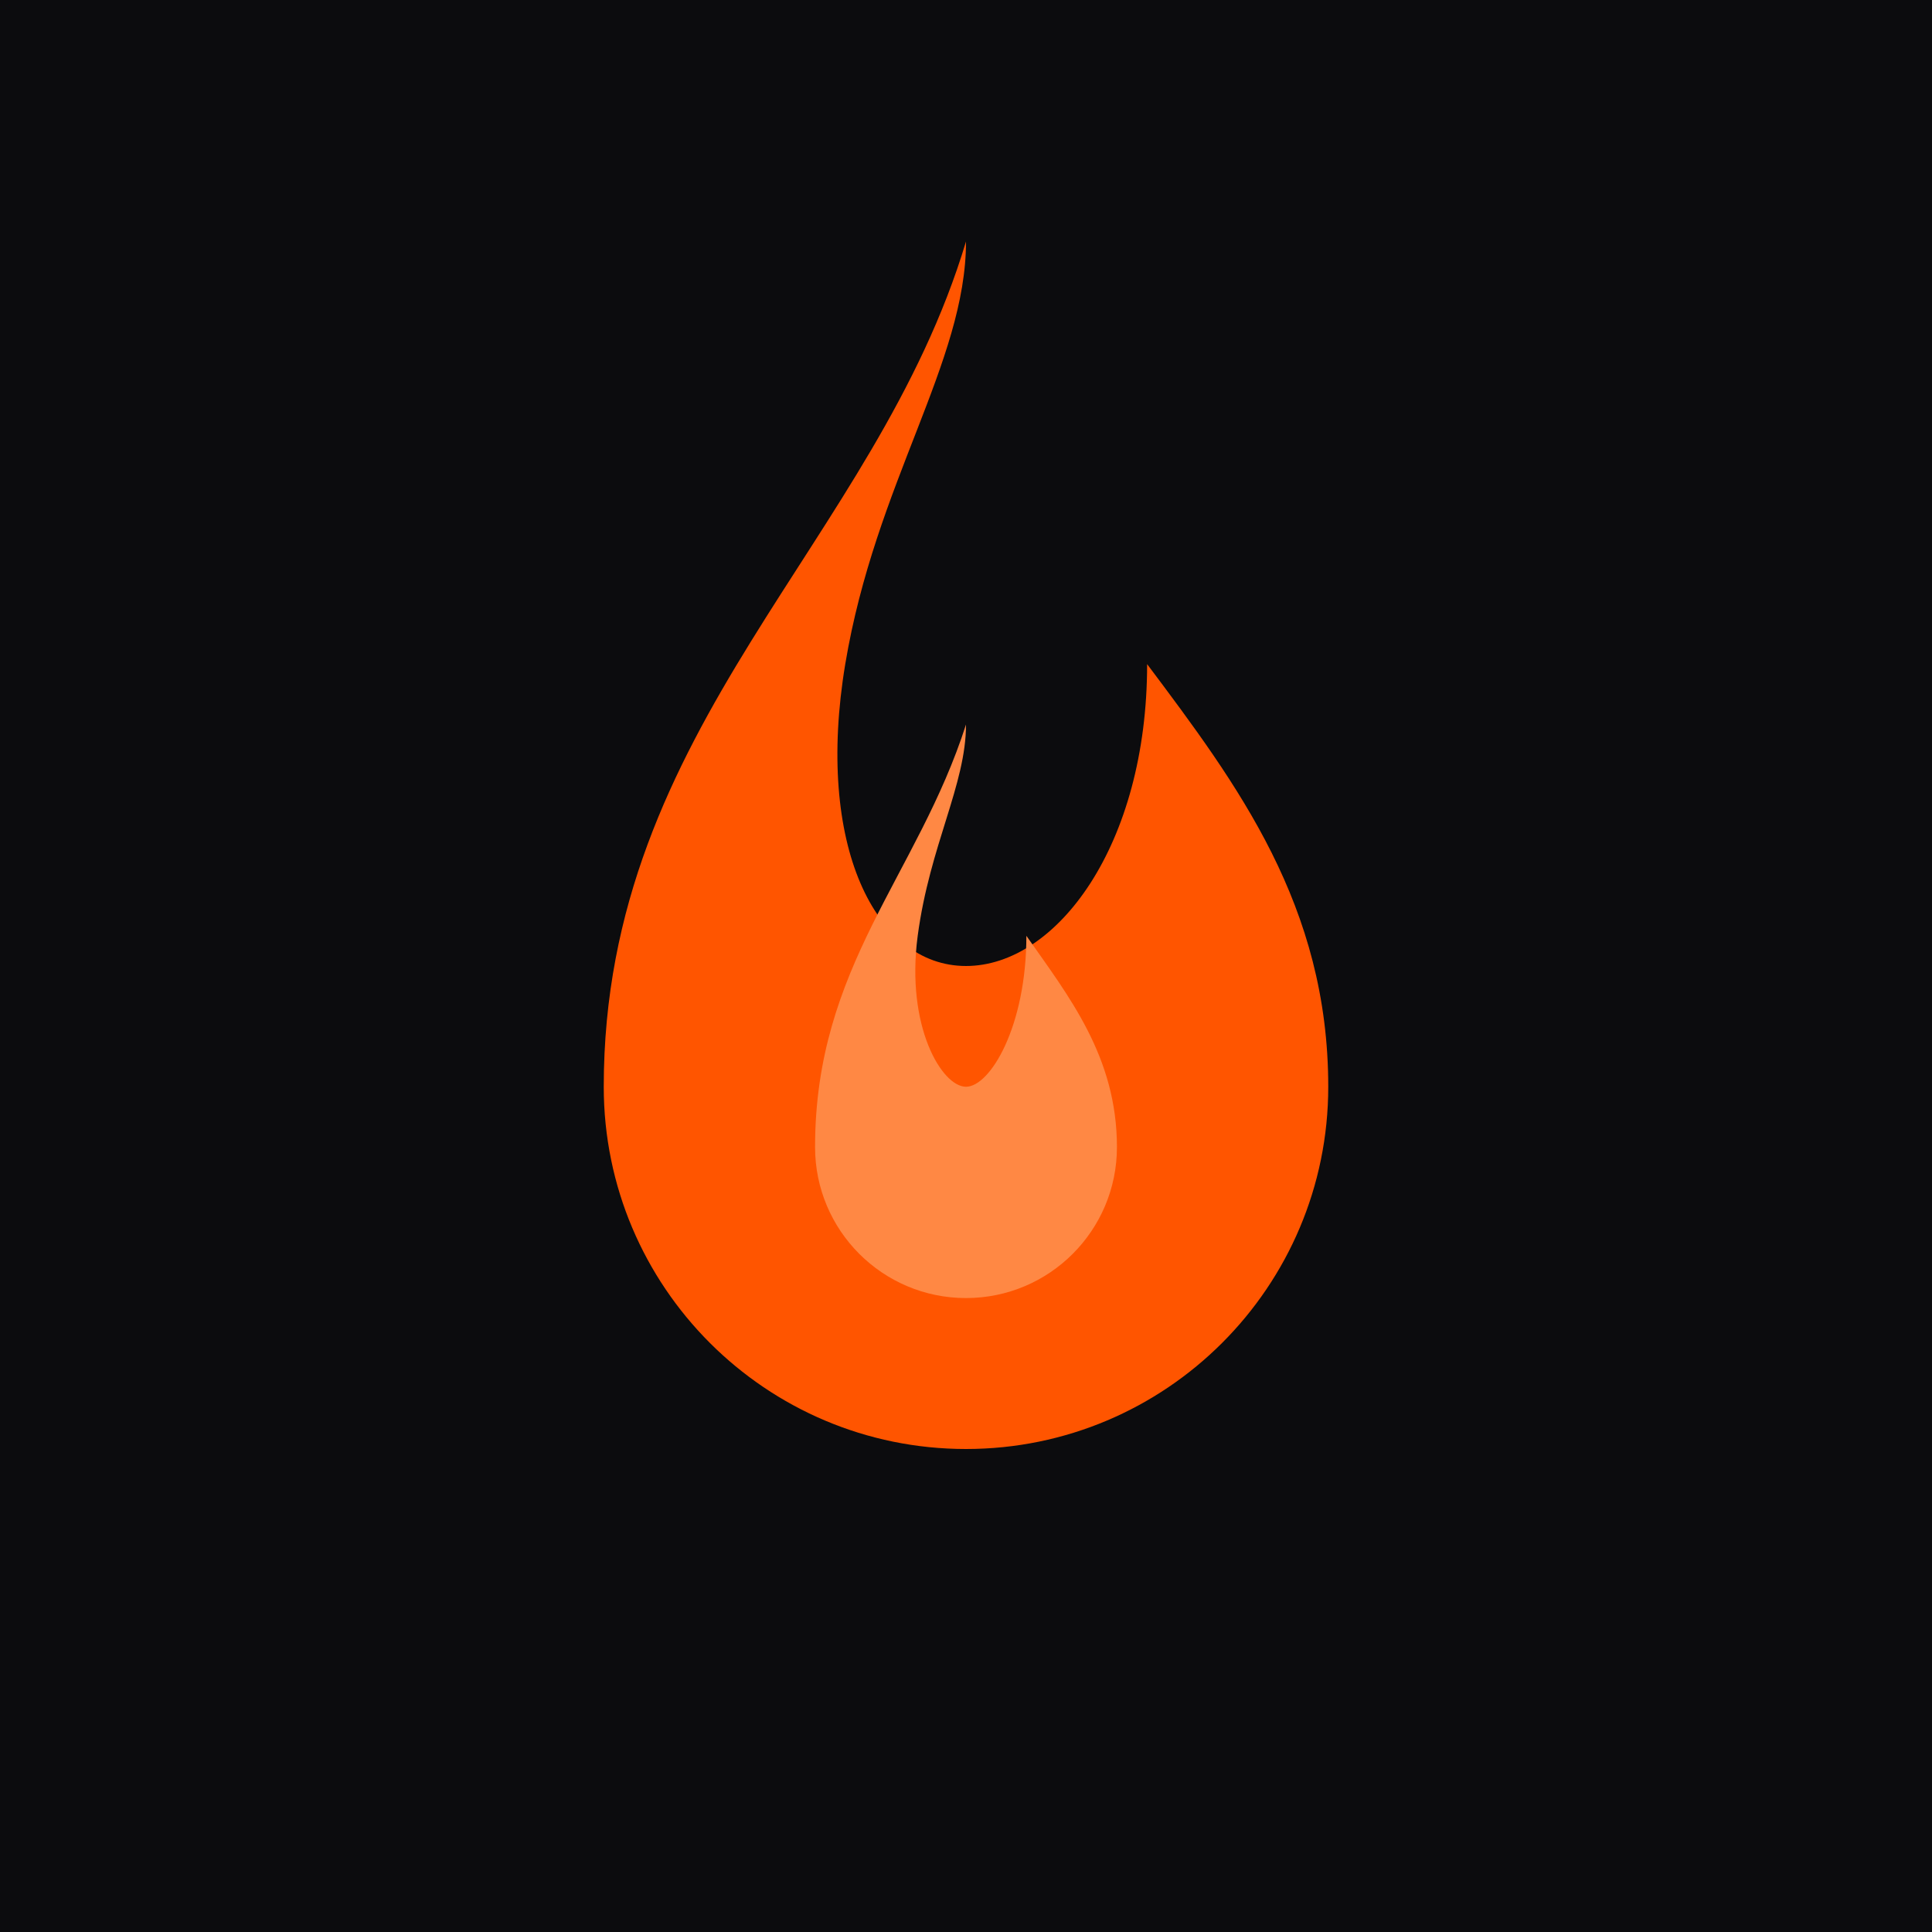
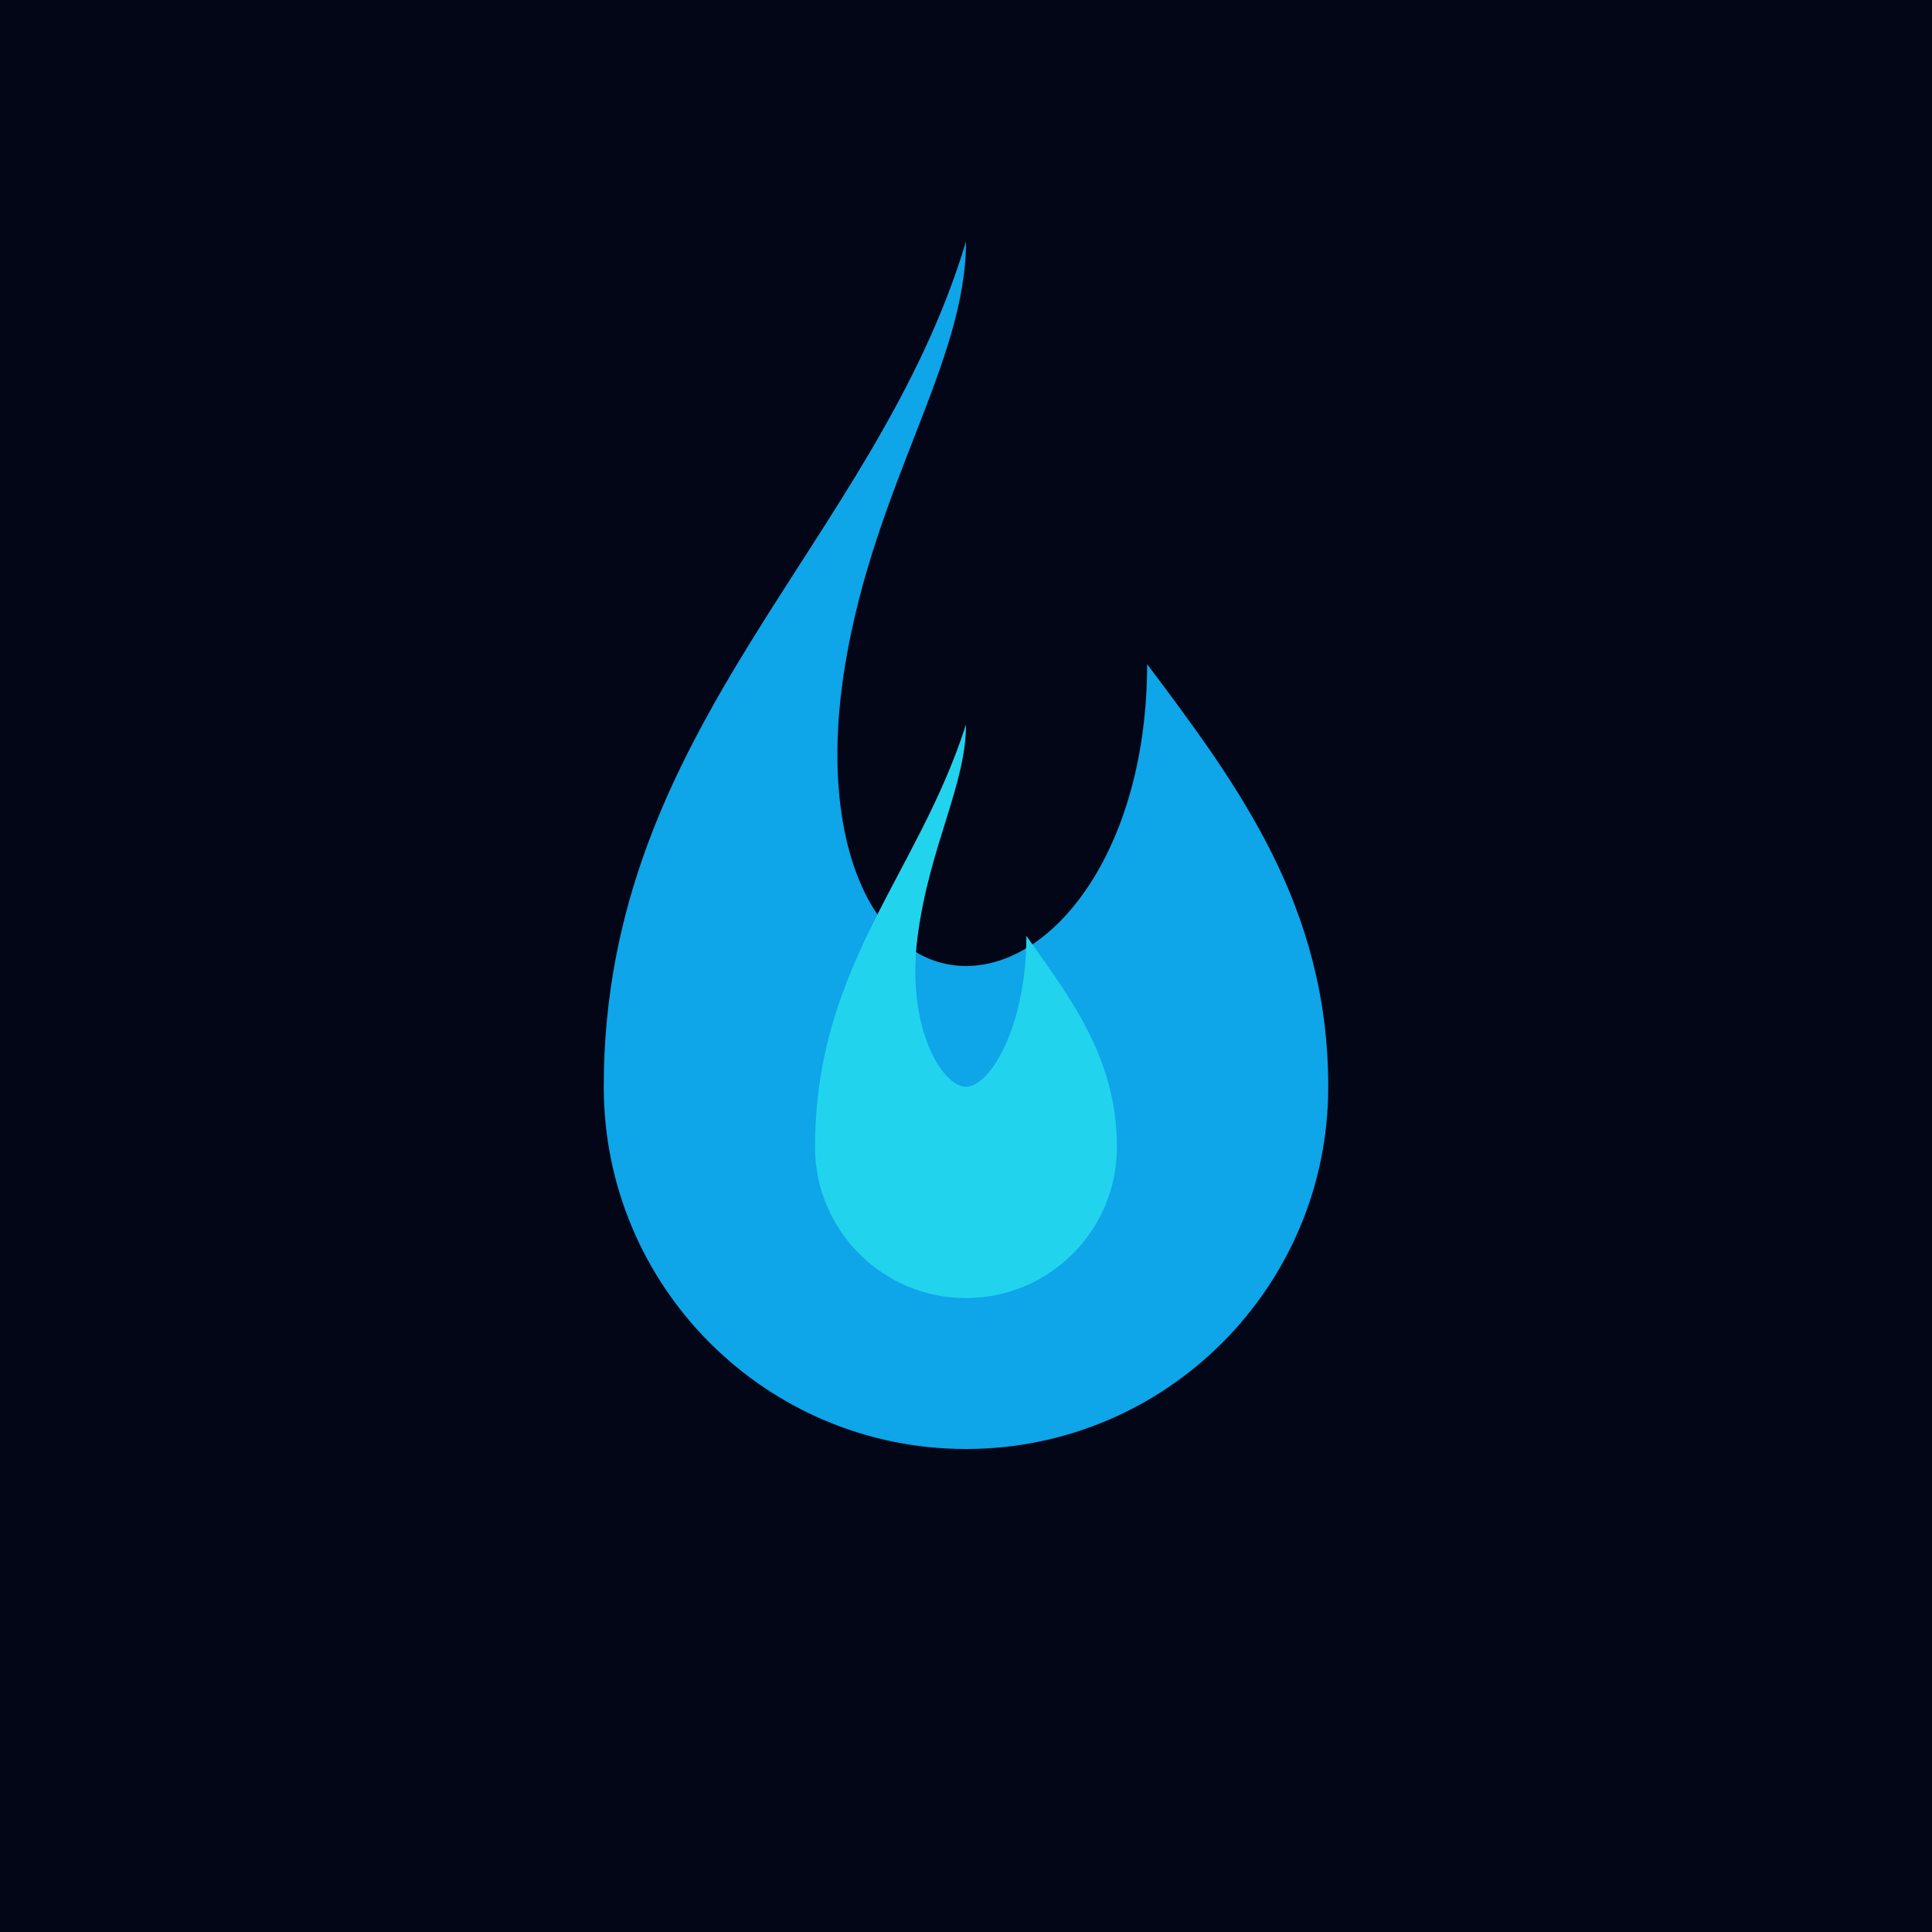
<svg xmlns="http://www.w3.org/2000/svg" viewBox="0 0 32 32">
-   <rect width="32" height="32" fill="#0C0C0E" />
-   <path d="M16 4c-1.5 5-6 8-6 14a6 6 0 0012 0c0-3-1.5-5-3-7 0 3-1.5 5-3 5s-2.5-2-2-5c.5-3 2-5 2-7z" fill="#FF5500" />
-   <path d="M16 12c-.8 2.5-2.5 4-2.5 7a2.5 2.5 0 005 0c0-1.5-.8-2.5-1.5-3.5 0 1.5-.6 2.5-1 2.5s-1-1-.8-2.5c.2-1.5.8-2.5.8-3.5z" fill="#FF8844" />
+   <rect width="32" height="32" fill="#020617" />
+   <path d="M16 4c-1.5 5-6 8-6 14a6 6 0 0012 0c0-3-1.5-5-3-7 0 3-1.5 5-3 5s-2.5-2-2-5c.5-3 2-5 2-7z" fill="#0EA5E9" />
+   <path d="M16 12c-.8 2.5-2.5 4-2.5 7a2.5 2.5 0 005 0c0-1.5-.8-2.5-1.5-3.5 0 1.5-.6 2.5-1 2.5s-1-1-.8-2.5c.2-1.5.8-2.5.8-3.5z" fill="#22D3EE" />
</svg>
